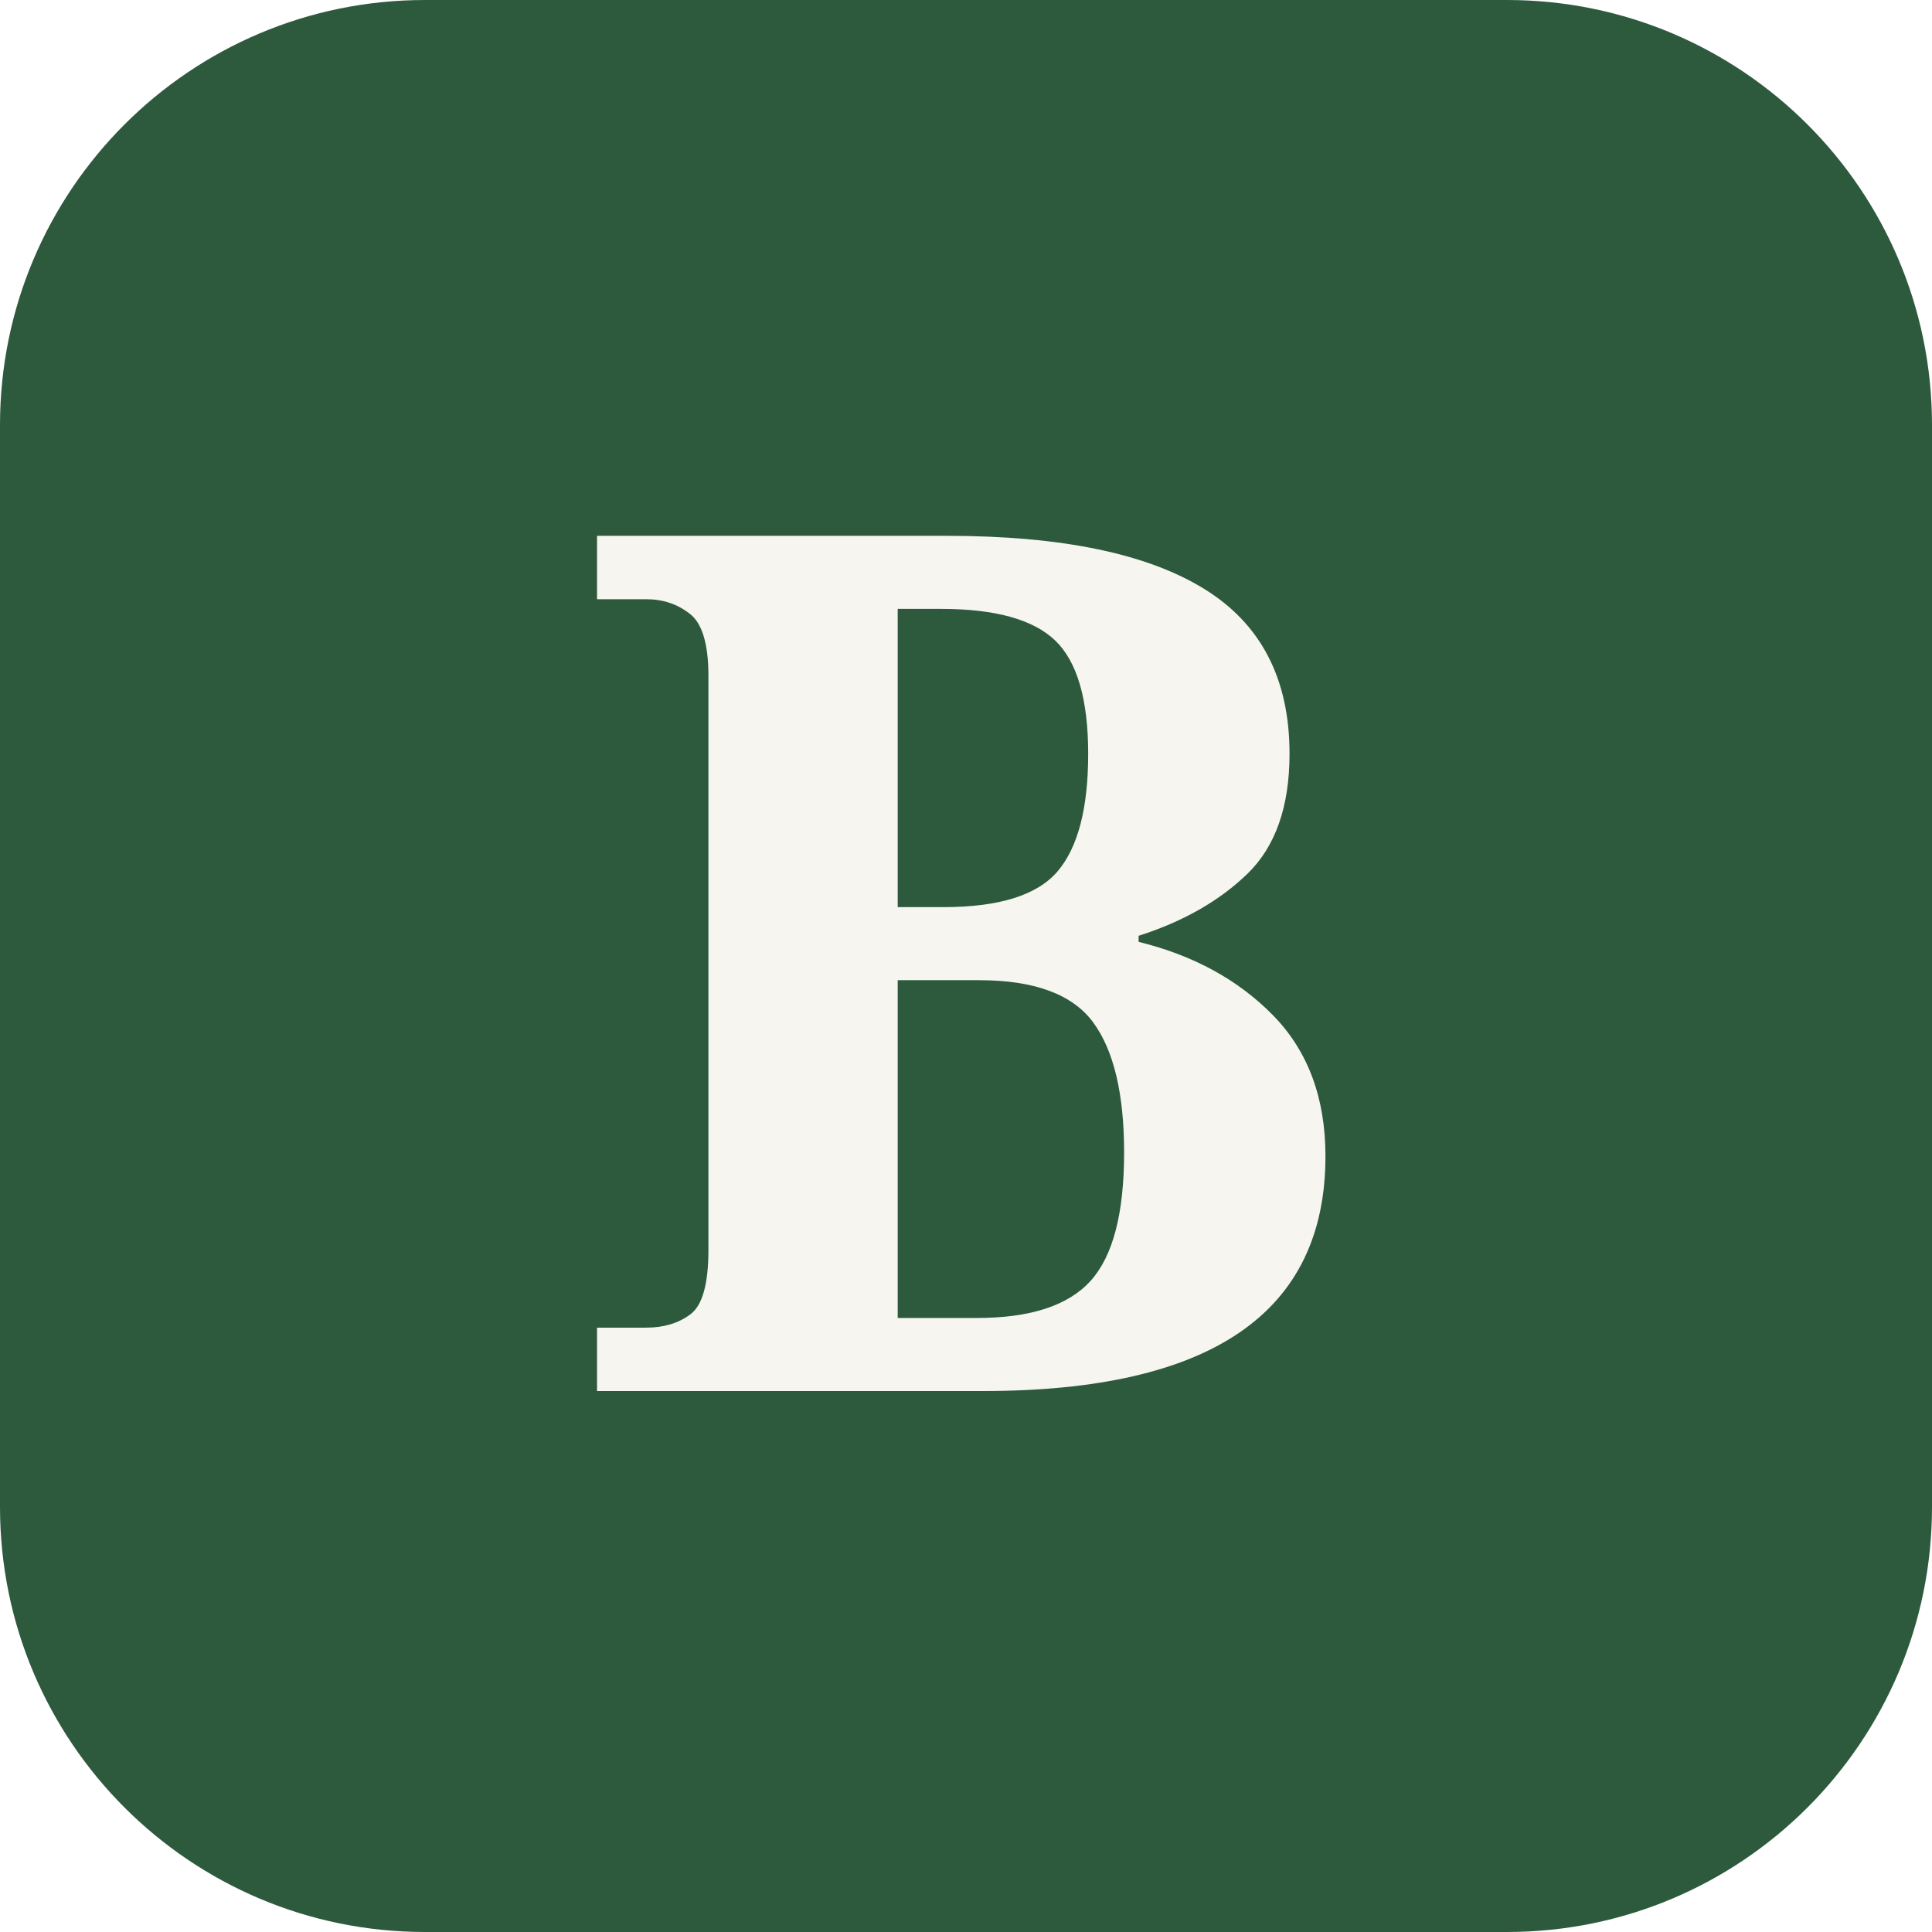
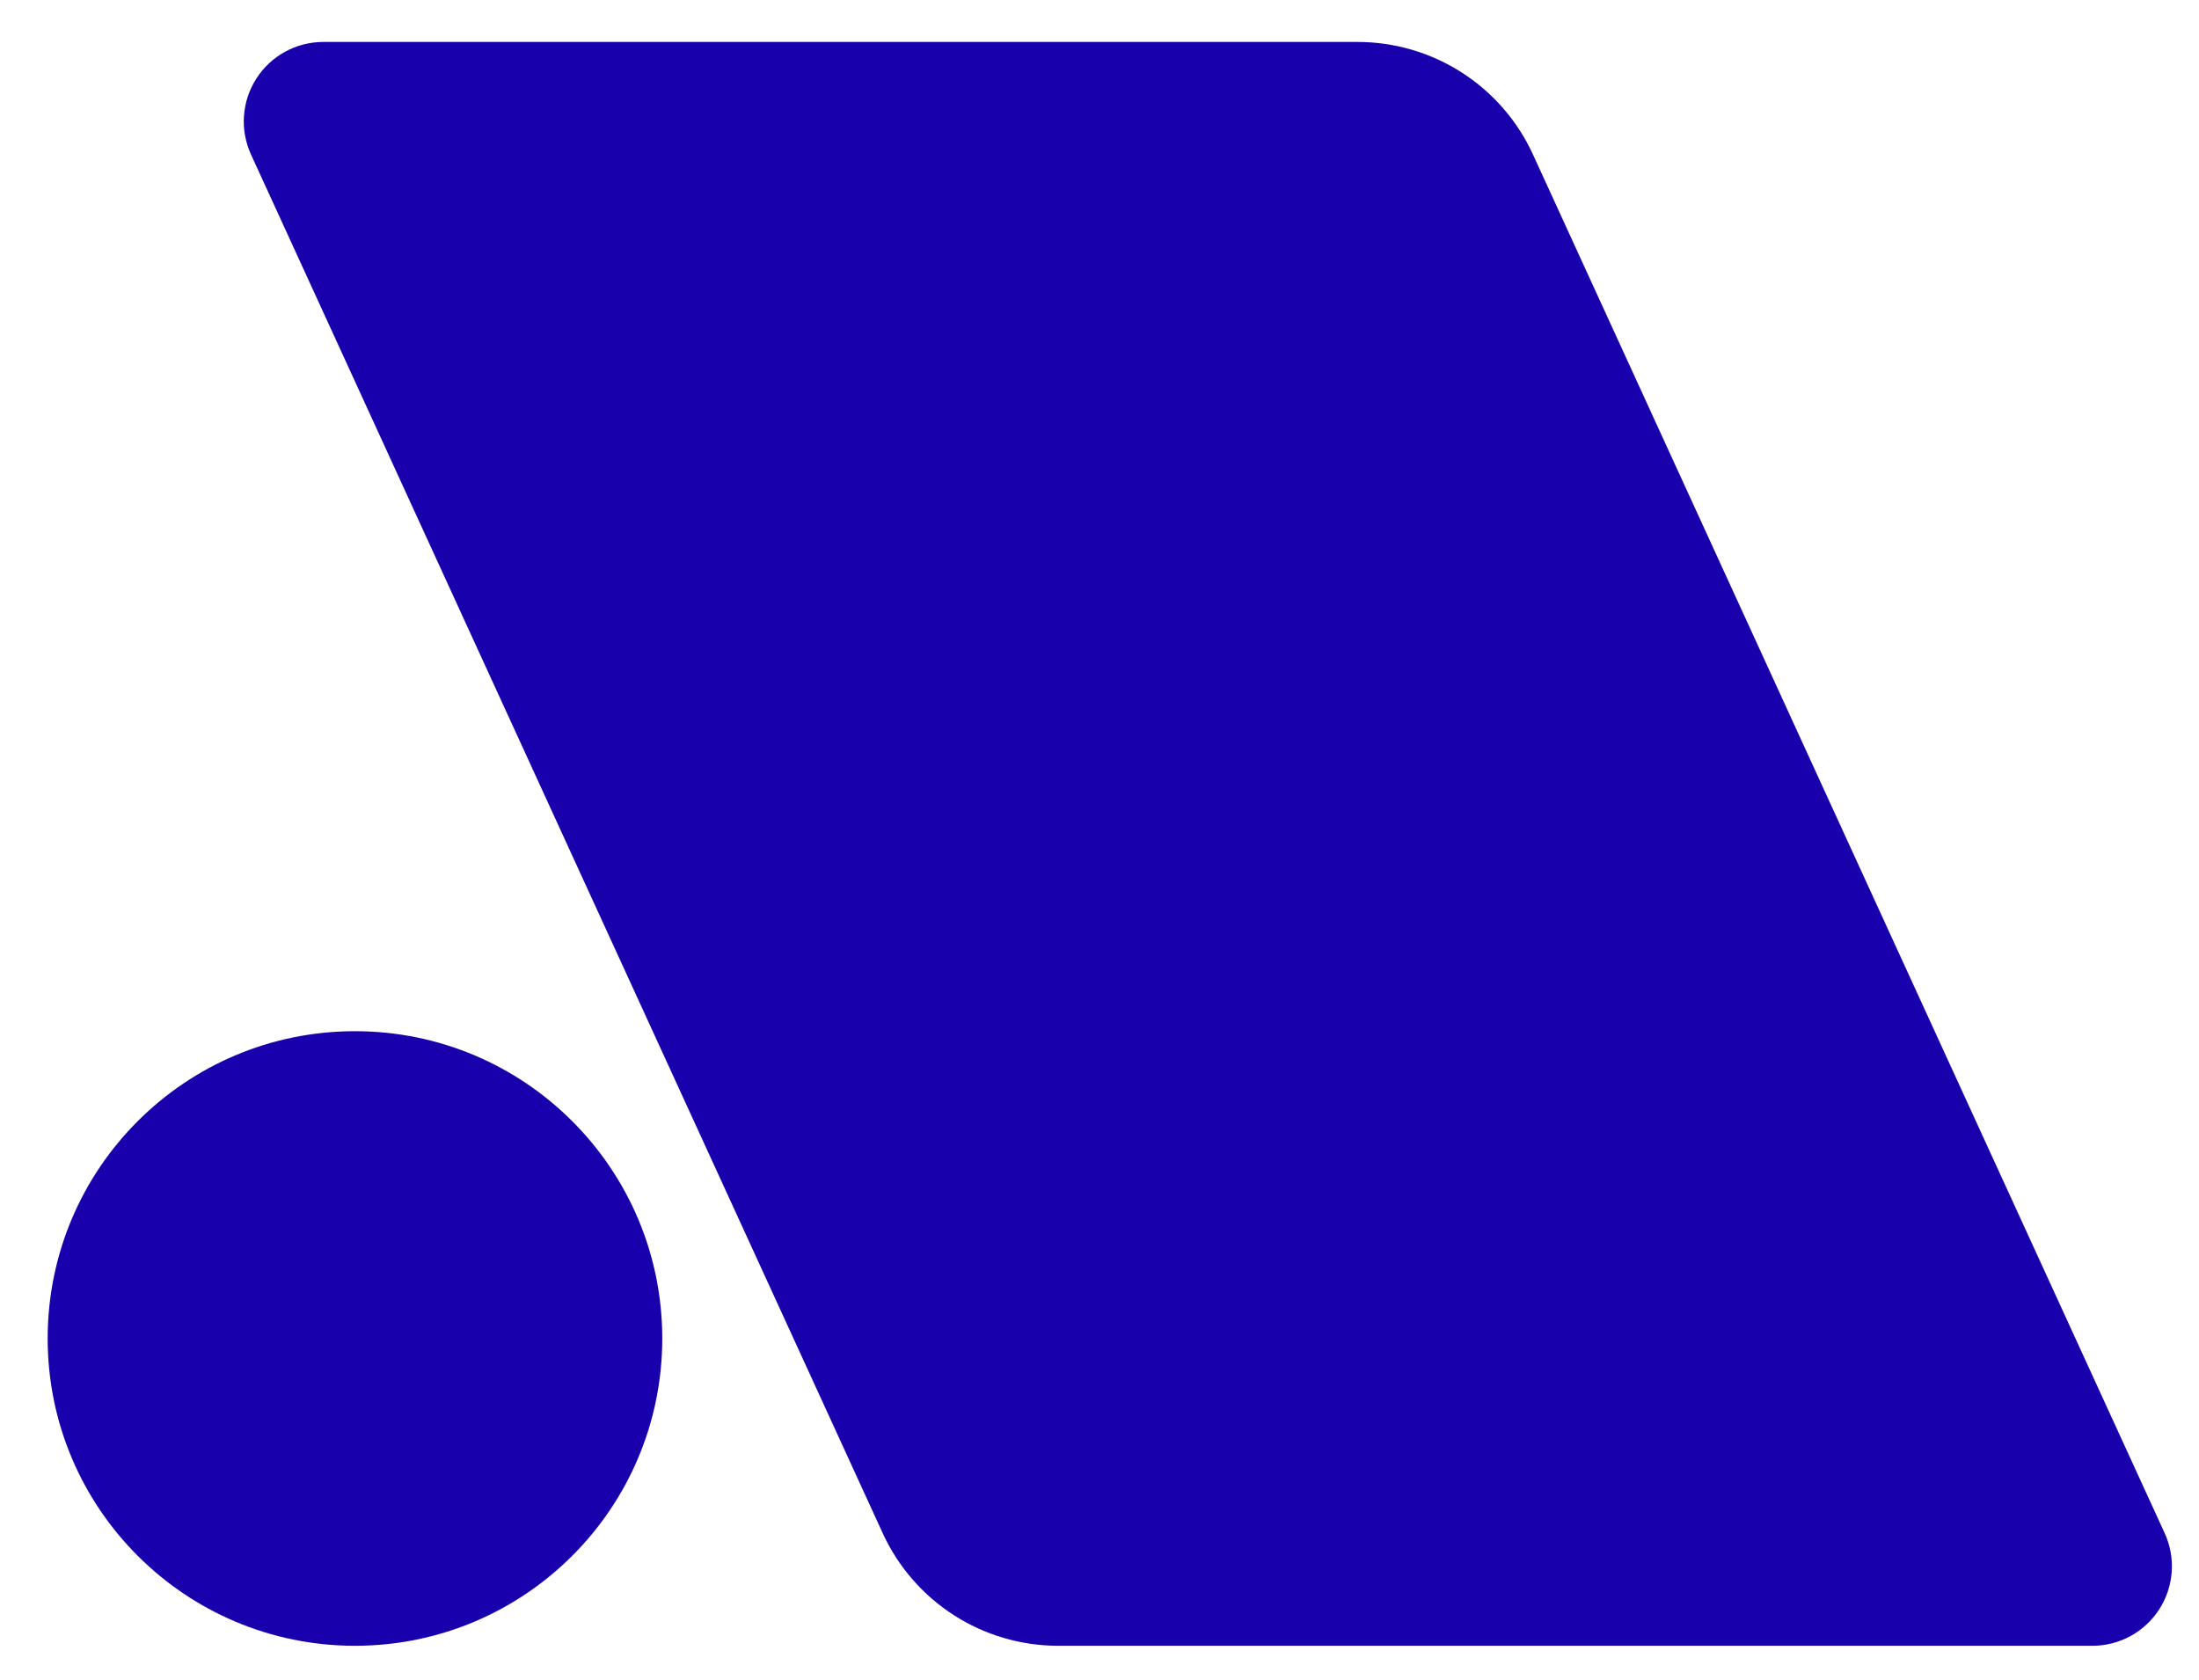
- <svg xmlns="http://www.w3.org/2000/svg" viewBox="0 0 100 100">
-   <rect width="100" height="100" rx="22" fill="#2D5A3D" />
-   <text x="50" y="72" font-family="Georgia, serif" font-size="62" font-weight="bold" text-anchor="middle" fill="#F7F5F0">B</text>
+ <svg xmlns="http://www.w3.org/2000/svg" width="100%" zoomAndPan="magnify" viewBox="140 255 1185 905" height="100%" preserveAspectRatio="xMidYMid meet" version="1.0">
+   <defs>
+     <clipPath id="98cd92bf36">
+       <path d="M 271.098 277.605 L 1310.953 277.605 L 1310.953 1141.898 L 271.098 1141.898 Z M 271.098 277.605 " clip-rule="nonzero" />
+     </clipPath>
+     <clipPath id="17746ad8c0">
+       <path d="M 871.551 277.605 L 314.215 277.605 C 299.629 277.605 286.043 285.027 278.164 297.305 C 270.281 309.582 269.191 325.023 275.27 338.289 L 615.676 1081.215 C 632.617 1118.191 669.559 1141.898 710.23 1141.898 L 1267.562 1141.898 C 1282.152 1141.898 1295.738 1134.477 1303.617 1122.199 C 1311.496 1109.922 1312.586 1094.477 1306.508 1081.215 L 966.105 338.289 C 949.16 301.312 912.223 277.605 871.551 277.605 Z M 871.551 277.605 " clip-rule="nonzero" />
+     </clipPath>
+     <clipPath id="2f90a03213">
+       <path d="M 0.098 0.605 L 1039.953 0.605 L 1039.953 864.898 L 0.098 864.898 Z M 0.098 0.605 " clip-rule="nonzero" />
+     </clipPath>
+     <clipPath id="8f21b0f58b">
+       <path d="M 600.551 0.605 L 43.215 0.605 C 28.629 0.605 15.043 8.027 7.164 20.305 C -0.719 32.582 -1.809 48.023 4.27 61.289 L 344.676 804.215 C 361.617 841.191 398.559 864.898 439.23 864.898 L 996.562 864.898 C 1011.152 864.898 1024.738 857.477 1032.617 845.199 C 1040.496 832.922 1041.586 817.477 1035.508 804.215 L 695.105 61.289 C 678.16 24.312 641.223 0.605 600.551 0.605 Z M 600.551 0.605 " clip-rule="nonzero" />
+     </clipPath>
+     <clipPath id="01639a6a73">
+       <rect x="0" width="1040" y="0" height="865" />
+     </clipPath>
+     <clipPath id="b7c7f82b7f">
+       <path d="M 165.688 810.703 L 496.883 810.703 L 496.883 1141.898 L 165.688 1141.898 Z M 165.688 810.703 " clip-rule="nonzero" />
+     </clipPath>
+     <clipPath id="ce115e6fbe">
+       <path d="M 331.285 810.703 C 239.828 810.703 165.688 884.844 165.688 976.301 C 165.688 1067.758 239.828 1141.898 331.285 1141.898 C 422.742 1141.898 496.883 1067.758 496.883 976.301 C 496.883 884.844 422.742 810.703 331.285 810.703 Z M 331.285 810.703 " clip-rule="nonzero" />
+     </clipPath>
+     <clipPath id="c4d3e4b1a3">
+       <path d="M 0.688 0.703 L 331.883 0.703 L 331.883 331.898 L 0.688 331.898 Z M 0.688 0.703 " clip-rule="nonzero" />
+     </clipPath>
+     <clipPath id="51d88a56af">
+       <path d="M 166.285 0.703 C 74.828 0.703 0.688 74.844 0.688 166.301 C 0.688 257.758 74.828 331.898 166.285 331.898 C 257.742 331.898 331.883 257.758 331.883 166.301 C 331.883 74.844 257.742 0.703 166.285 0.703 Z M 166.285 0.703 " clip-rule="nonzero" />
+     </clipPath>
+     <clipPath id="47eaf862a3">
+       <rect x="0" width="332" y="0" height="332" />
+     </clipPath>
+   </defs>
+   <g clip-path="url(#98cd92bf36)">
+     <g clip-path="url(#17746ad8c0)">
+       <g transform="matrix(1, 0, 0, 1, 271, 277)">
+         <g clip-path="url(#01639a6a73)">
+           <g clip-path="url(#2f90a03213)">
+             <g clip-path="url(#8f21b0f58b)">
+               <path fill="#1800ad" d="M -23.535 0.605 L 1063.586 0.605 L 1063.586 864.898 L -23.535 864.898 Z M -23.535 0.605 " fill-opacity="1" fill-rule="nonzero" />
+             </g>
+           </g>
+         </g>
+       </g>
+     </g>
+   </g>
+   <g clip-path="url(#b7c7f82b7f)">
+     <g clip-path="url(#ce115e6fbe)">
+       <g transform="matrix(1, 0, 0, 1, 165, 810)">
+         <g clip-path="url(#47eaf862a3)">
+           <g clip-path="url(#c4d3e4b1a3)">
+             <g clip-path="url(#51d88a56af)">
+               <path fill="#1800ad" d="M 0.688 0.703 L 331.883 0.703 L 331.883 331.898 L 0.688 331.898 Z M 0.688 0.703 " fill-opacity="1" fill-rule="nonzero" />
+             </g>
+           </g>
+         </g>
+       </g>
+     </g>
+   </g>
</svg>
